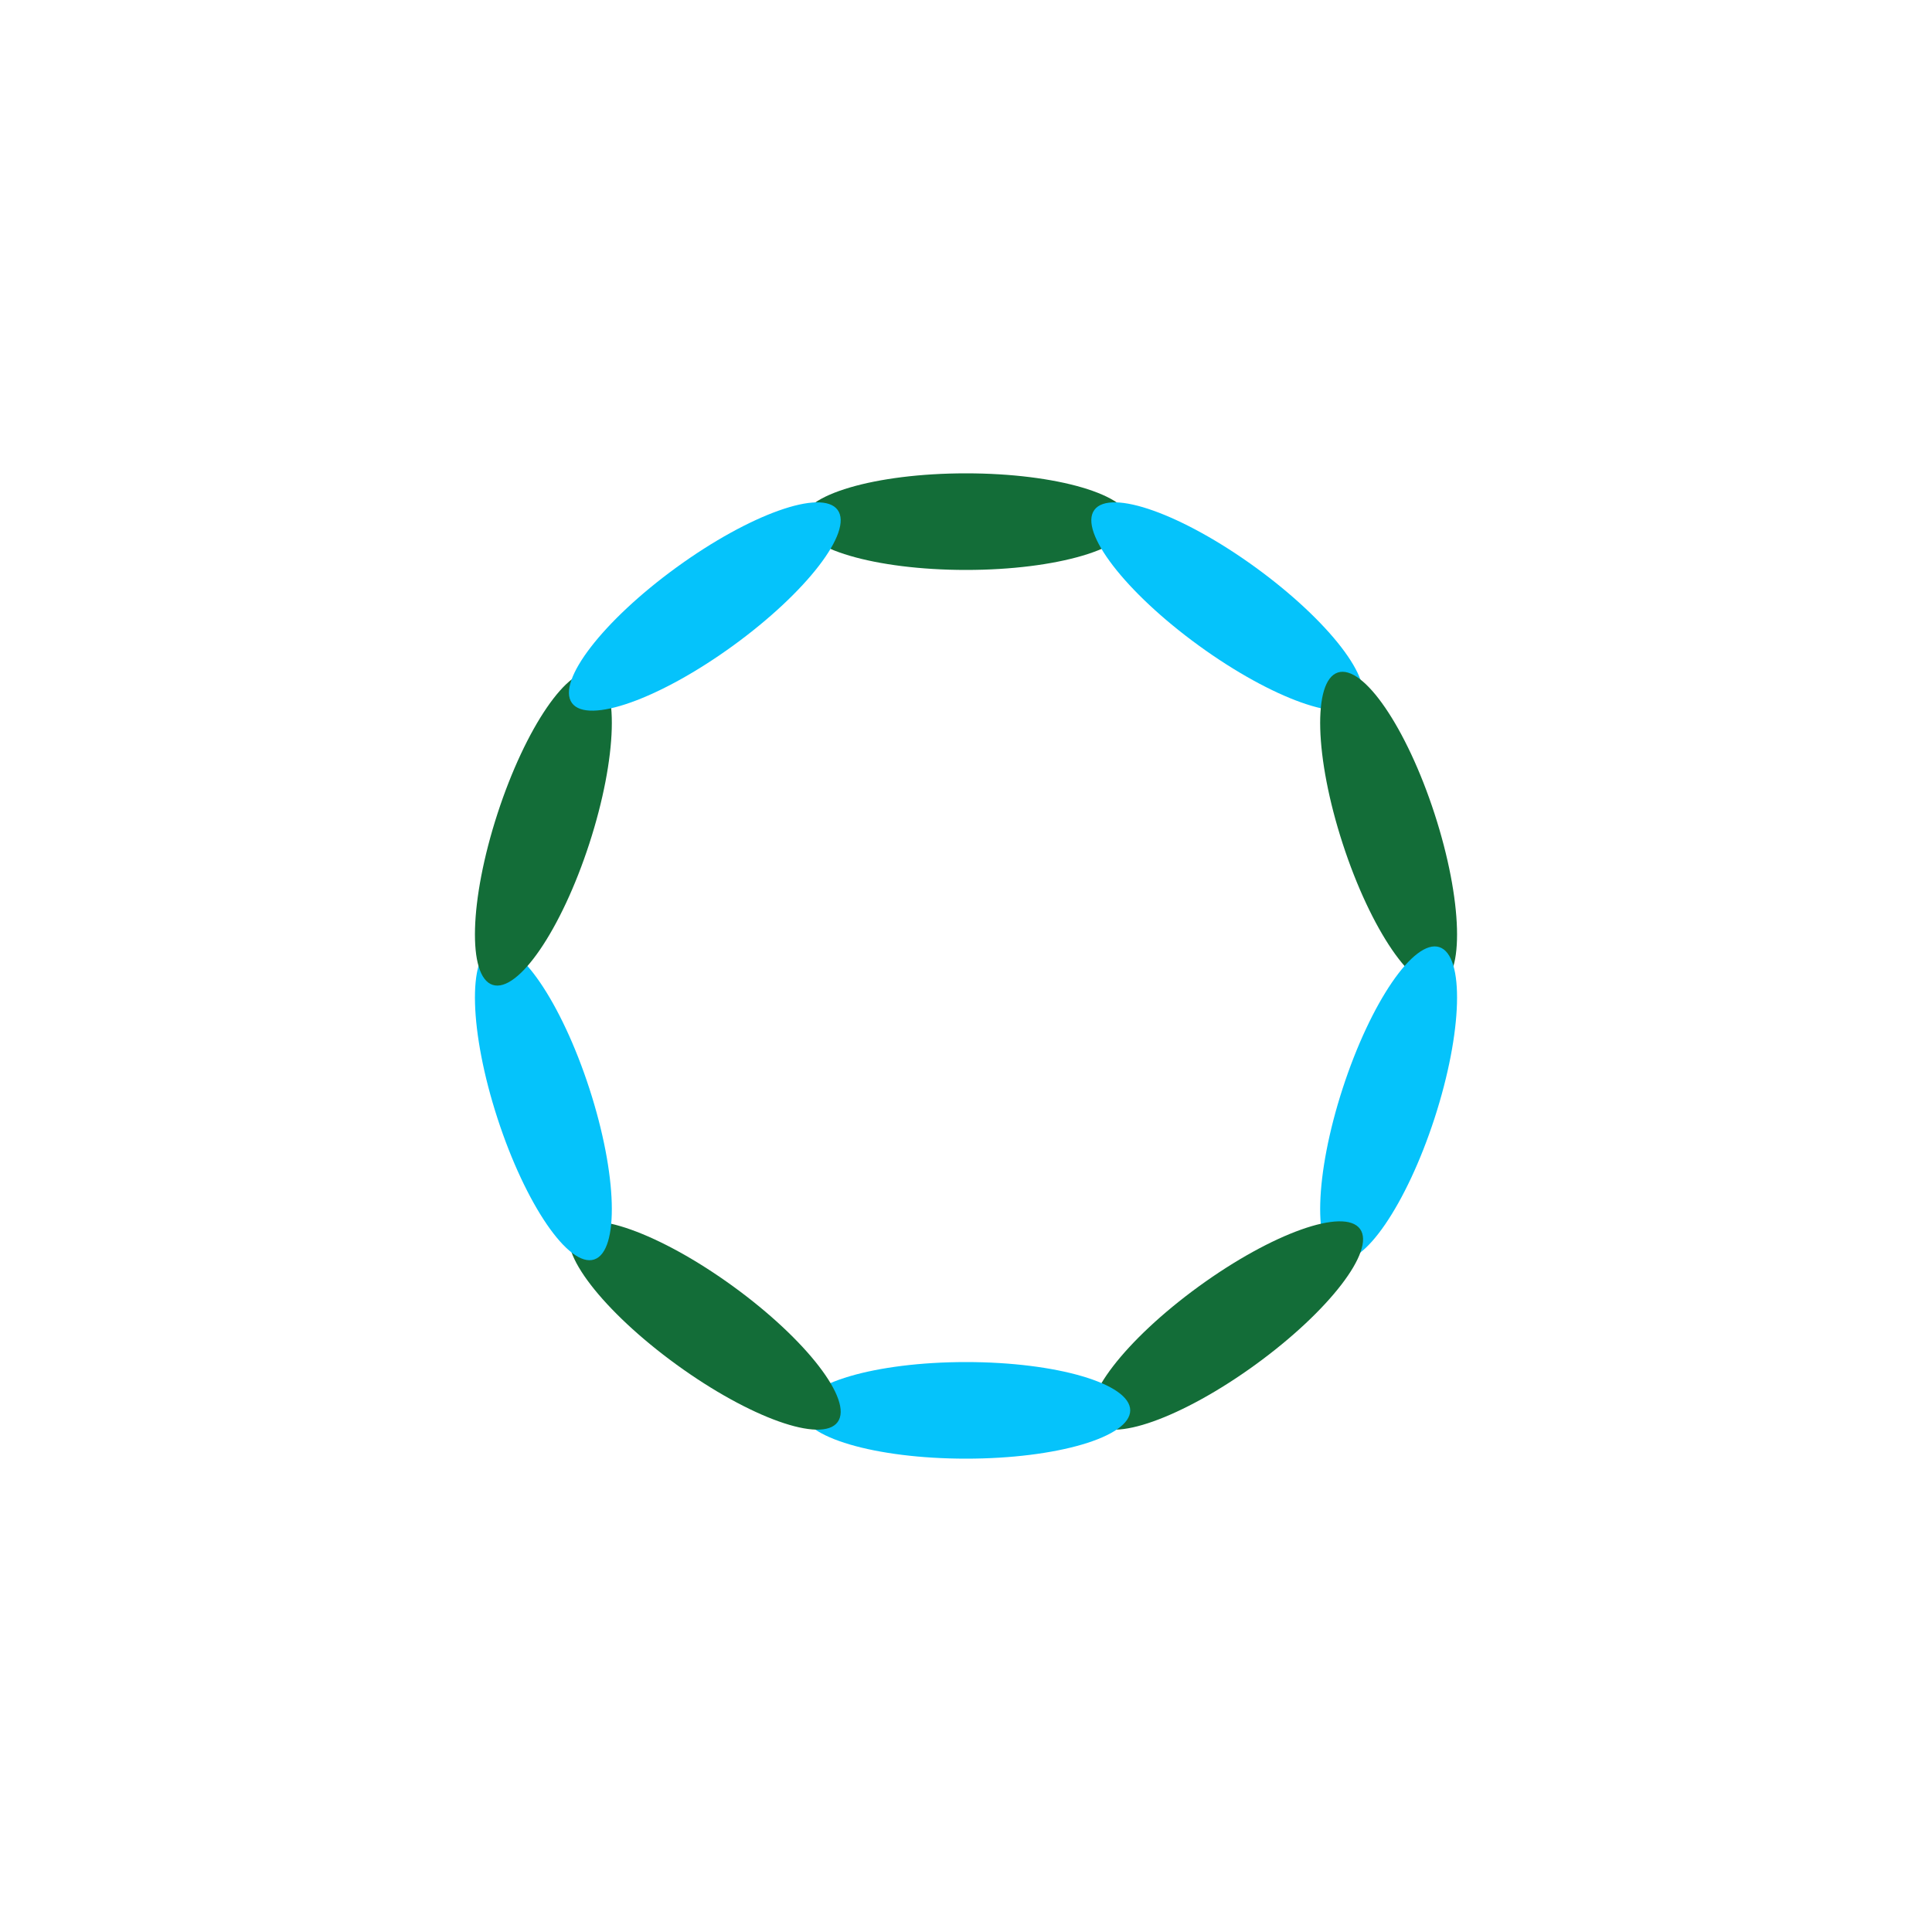
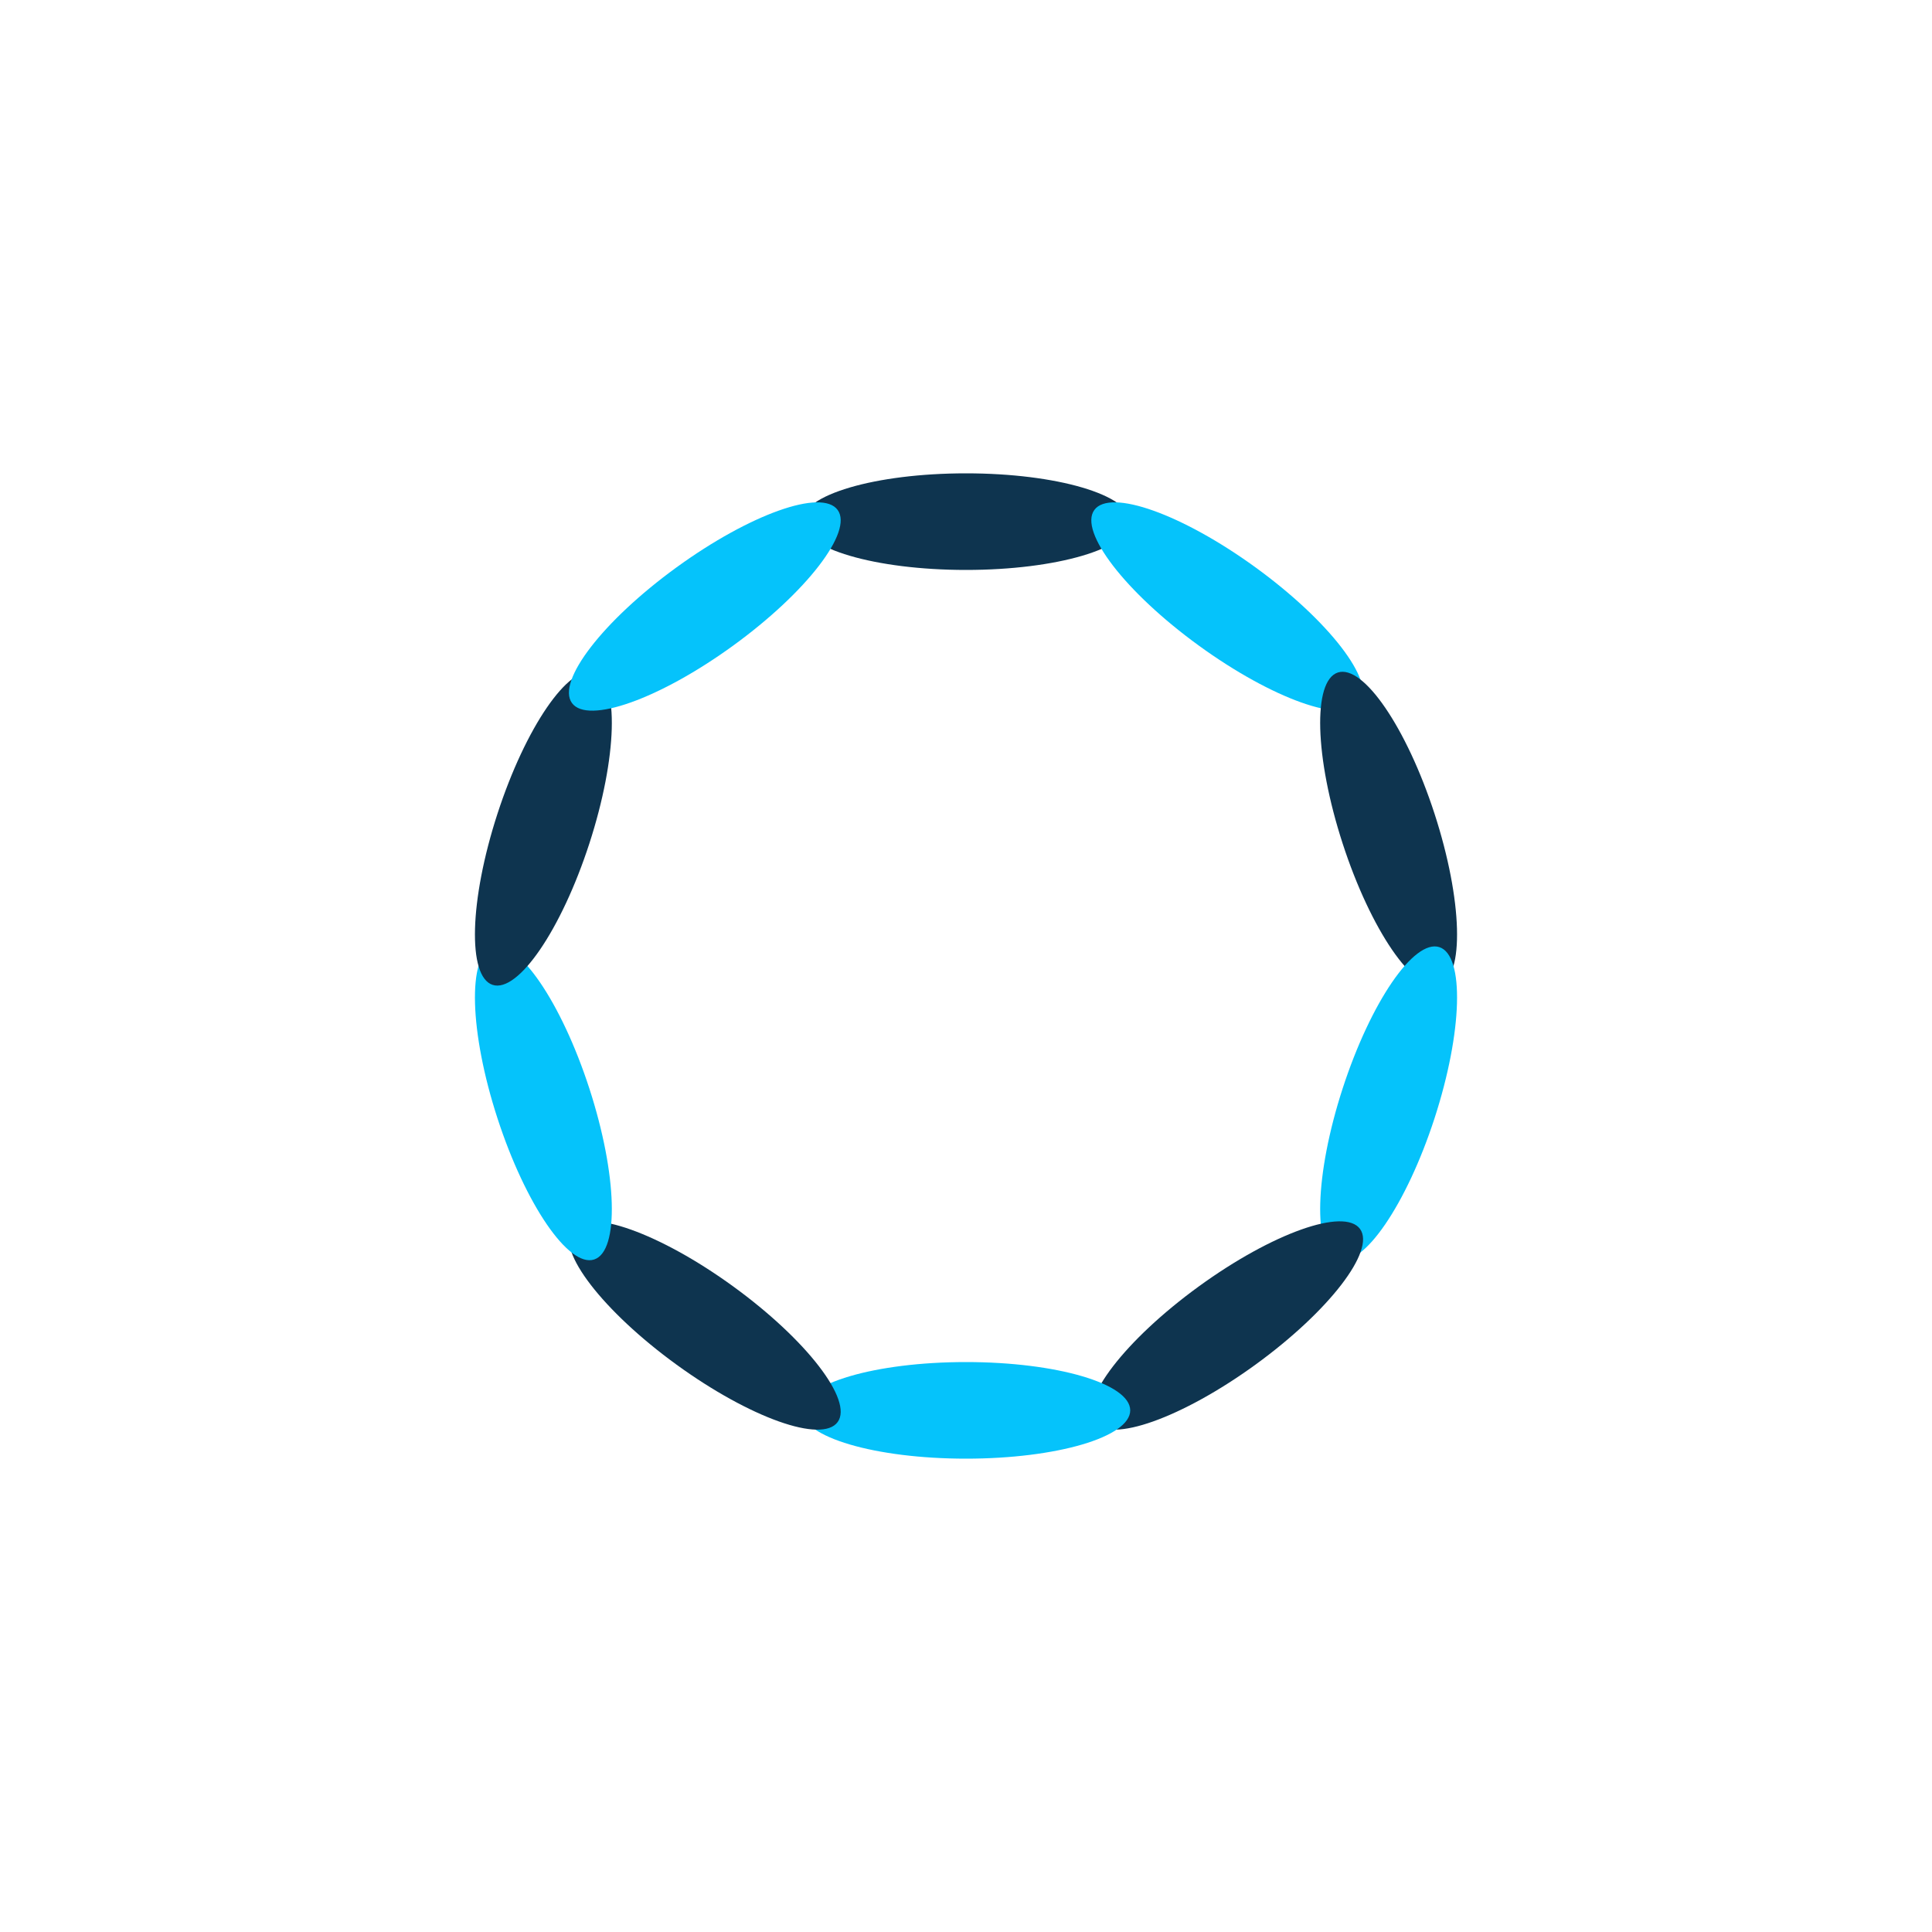
<svg xmlns="http://www.w3.org/2000/svg" style="margin: auto; background: none; display: block; shape-rendering: auto;" width="100px" height="100px" viewBox="0 0 100 100" preserveAspectRatio="xMidYMid">
  <g transform="rotate(0 50 50)">
-     <rect x="41.5" y="24.5" rx="8.5" ry="2.5" width="17" height="5" fill="#136d38">
+     <rect x="41.5" y="24.5" rx="8.5" ry="2.5" width="17" height="5" fill="#0e344f">
      <animate attributeName="opacity" values="1;0" keyTimes="0;1" dur="1.449s" begin="-1.304s" repeatCount="indefinite" />
    </rect>
  </g>
  <g transform="rotate(36 50 50)">
    <rect x="41.5" y="24.5" rx="8.5" ry="2.5" width="17" height="5" fill="#05c3fb">
      <animate attributeName="opacity" values="1;0" keyTimes="0;1" dur="1.449s" begin="-1.159s" repeatCount="indefinite" />
    </rect>
  </g>
  <g transform="rotate(72 50 50)">
-     <rect x="41.5" y="24.5" rx="8.5" ry="2.5" width="17" height="5" fill="#136d38">
+     <rect x="41.5" y="24.5" rx="8.5" ry="2.5" width="17" height="5" fill="#0e344f">
      <animate attributeName="opacity" values="1;0" keyTimes="0;1" dur="1.449s" begin="-1.014s" repeatCount="indefinite" />
    </rect>
  </g>
  <g transform="rotate(108 50 50)">
    <rect x="41.5" y="24.5" rx="8.5" ry="2.5" width="17" height="5" fill="#05c3fb">
      <animate attributeName="opacity" values="1;0" keyTimes="0;1" dur="1.449s" begin="-0.87s" repeatCount="indefinite" />
    </rect>
  </g>
  <g transform="rotate(144 50 50)">
-     <rect x="41.5" y="24.5" rx="8.5" ry="2.5" width="17" height="5" fill="#136d38">
+     <rect x="41.5" y="24.5" rx="8.5" ry="2.5" width="17" height="5" fill="#0e344f">
      <animate attributeName="opacity" values="1;0" keyTimes="0;1" dur="1.449s" begin="-0.725s" repeatCount="indefinite" />
    </rect>
  </g>
  <g transform="rotate(180 50 50)">
    <rect x="41.5" y="24.5" rx="8.5" ry="2.5" width="17" height="5" fill="#05c3fb">
      <animate attributeName="opacity" values="1;0" keyTimes="0;1" dur="1.449s" begin="-0.58s" repeatCount="indefinite" />
    </rect>
  </g>
  <g transform="rotate(216 50 50)">
-     <rect x="41.5" y="24.5" rx="8.5" ry="2.5" width="17" height="5" fill="#136d38">
+     <rect x="41.5" y="24.5" rx="8.5" ry="2.5" width="17" height="5" fill="#0e344f">
      <animate attributeName="opacity" values="1;0" keyTimes="0;1" dur="1.449s" begin="-0.435s" repeatCount="indefinite" />
    </rect>
  </g>
  <g transform="rotate(252 50 50)">
    <rect x="41.5" y="24.5" rx="8.5" ry="2.5" width="17" height="5" fill="#05c3fb">
      <animate attributeName="opacity" values="1;0" keyTimes="0;1" dur="1.449s" begin="-0.29s" repeatCount="indefinite" />
    </rect>
  </g>
  <g transform="rotate(288 50 50)">
-     <rect x="41.5" y="24.5" rx="8.5" ry="2.5" width="17" height="5" fill="#136d38">
+     <rect x="41.5" y="24.5" rx="8.5" ry="2.5" width="17" height="5" fill="#0e344f">
      <animate attributeName="opacity" values="1;0" keyTimes="0;1" dur="1.449s" begin="-0.145s" repeatCount="indefinite" />
    </rect>
  </g>
  <g transform="rotate(324 50 50)">
    <rect x="41.5" y="24.5" rx="8.5" ry="2.5" width="17" height="5" fill="#05c3fb">
      <animate attributeName="opacity" values="1;0" keyTimes="0;1" dur="1.449s" begin="0s" repeatCount="indefinite" />
    </rect>
  </g>
</svg>
